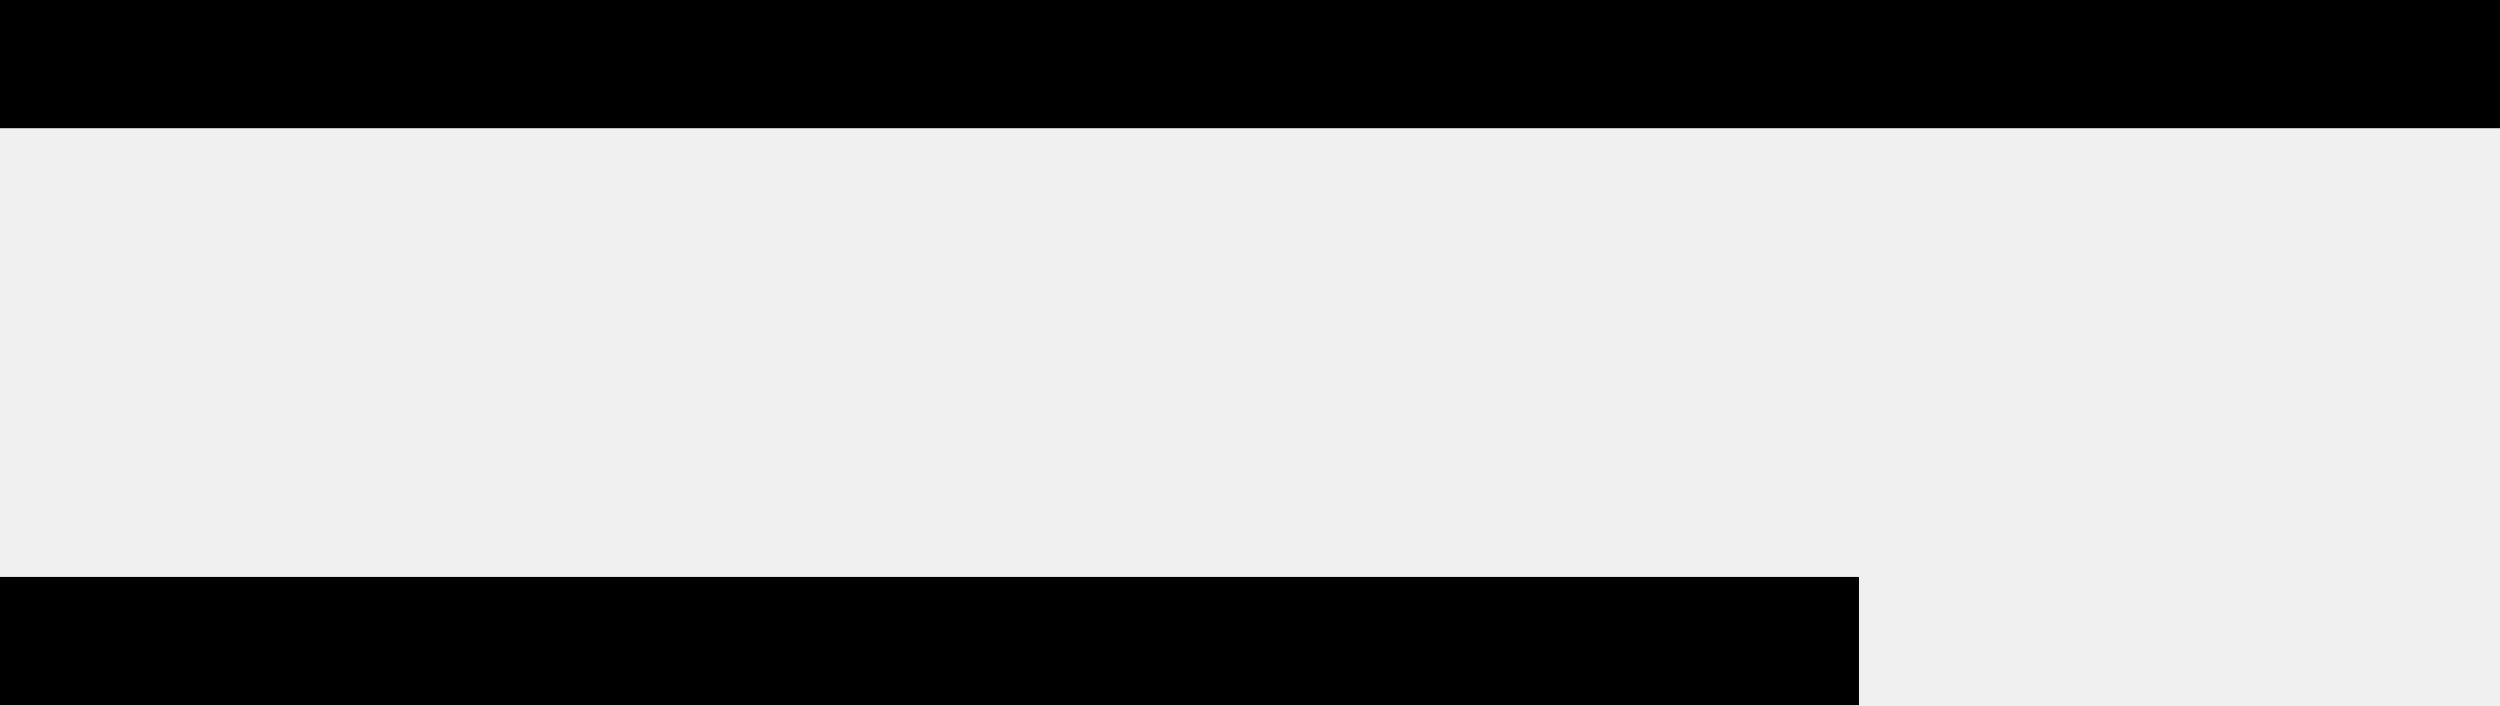
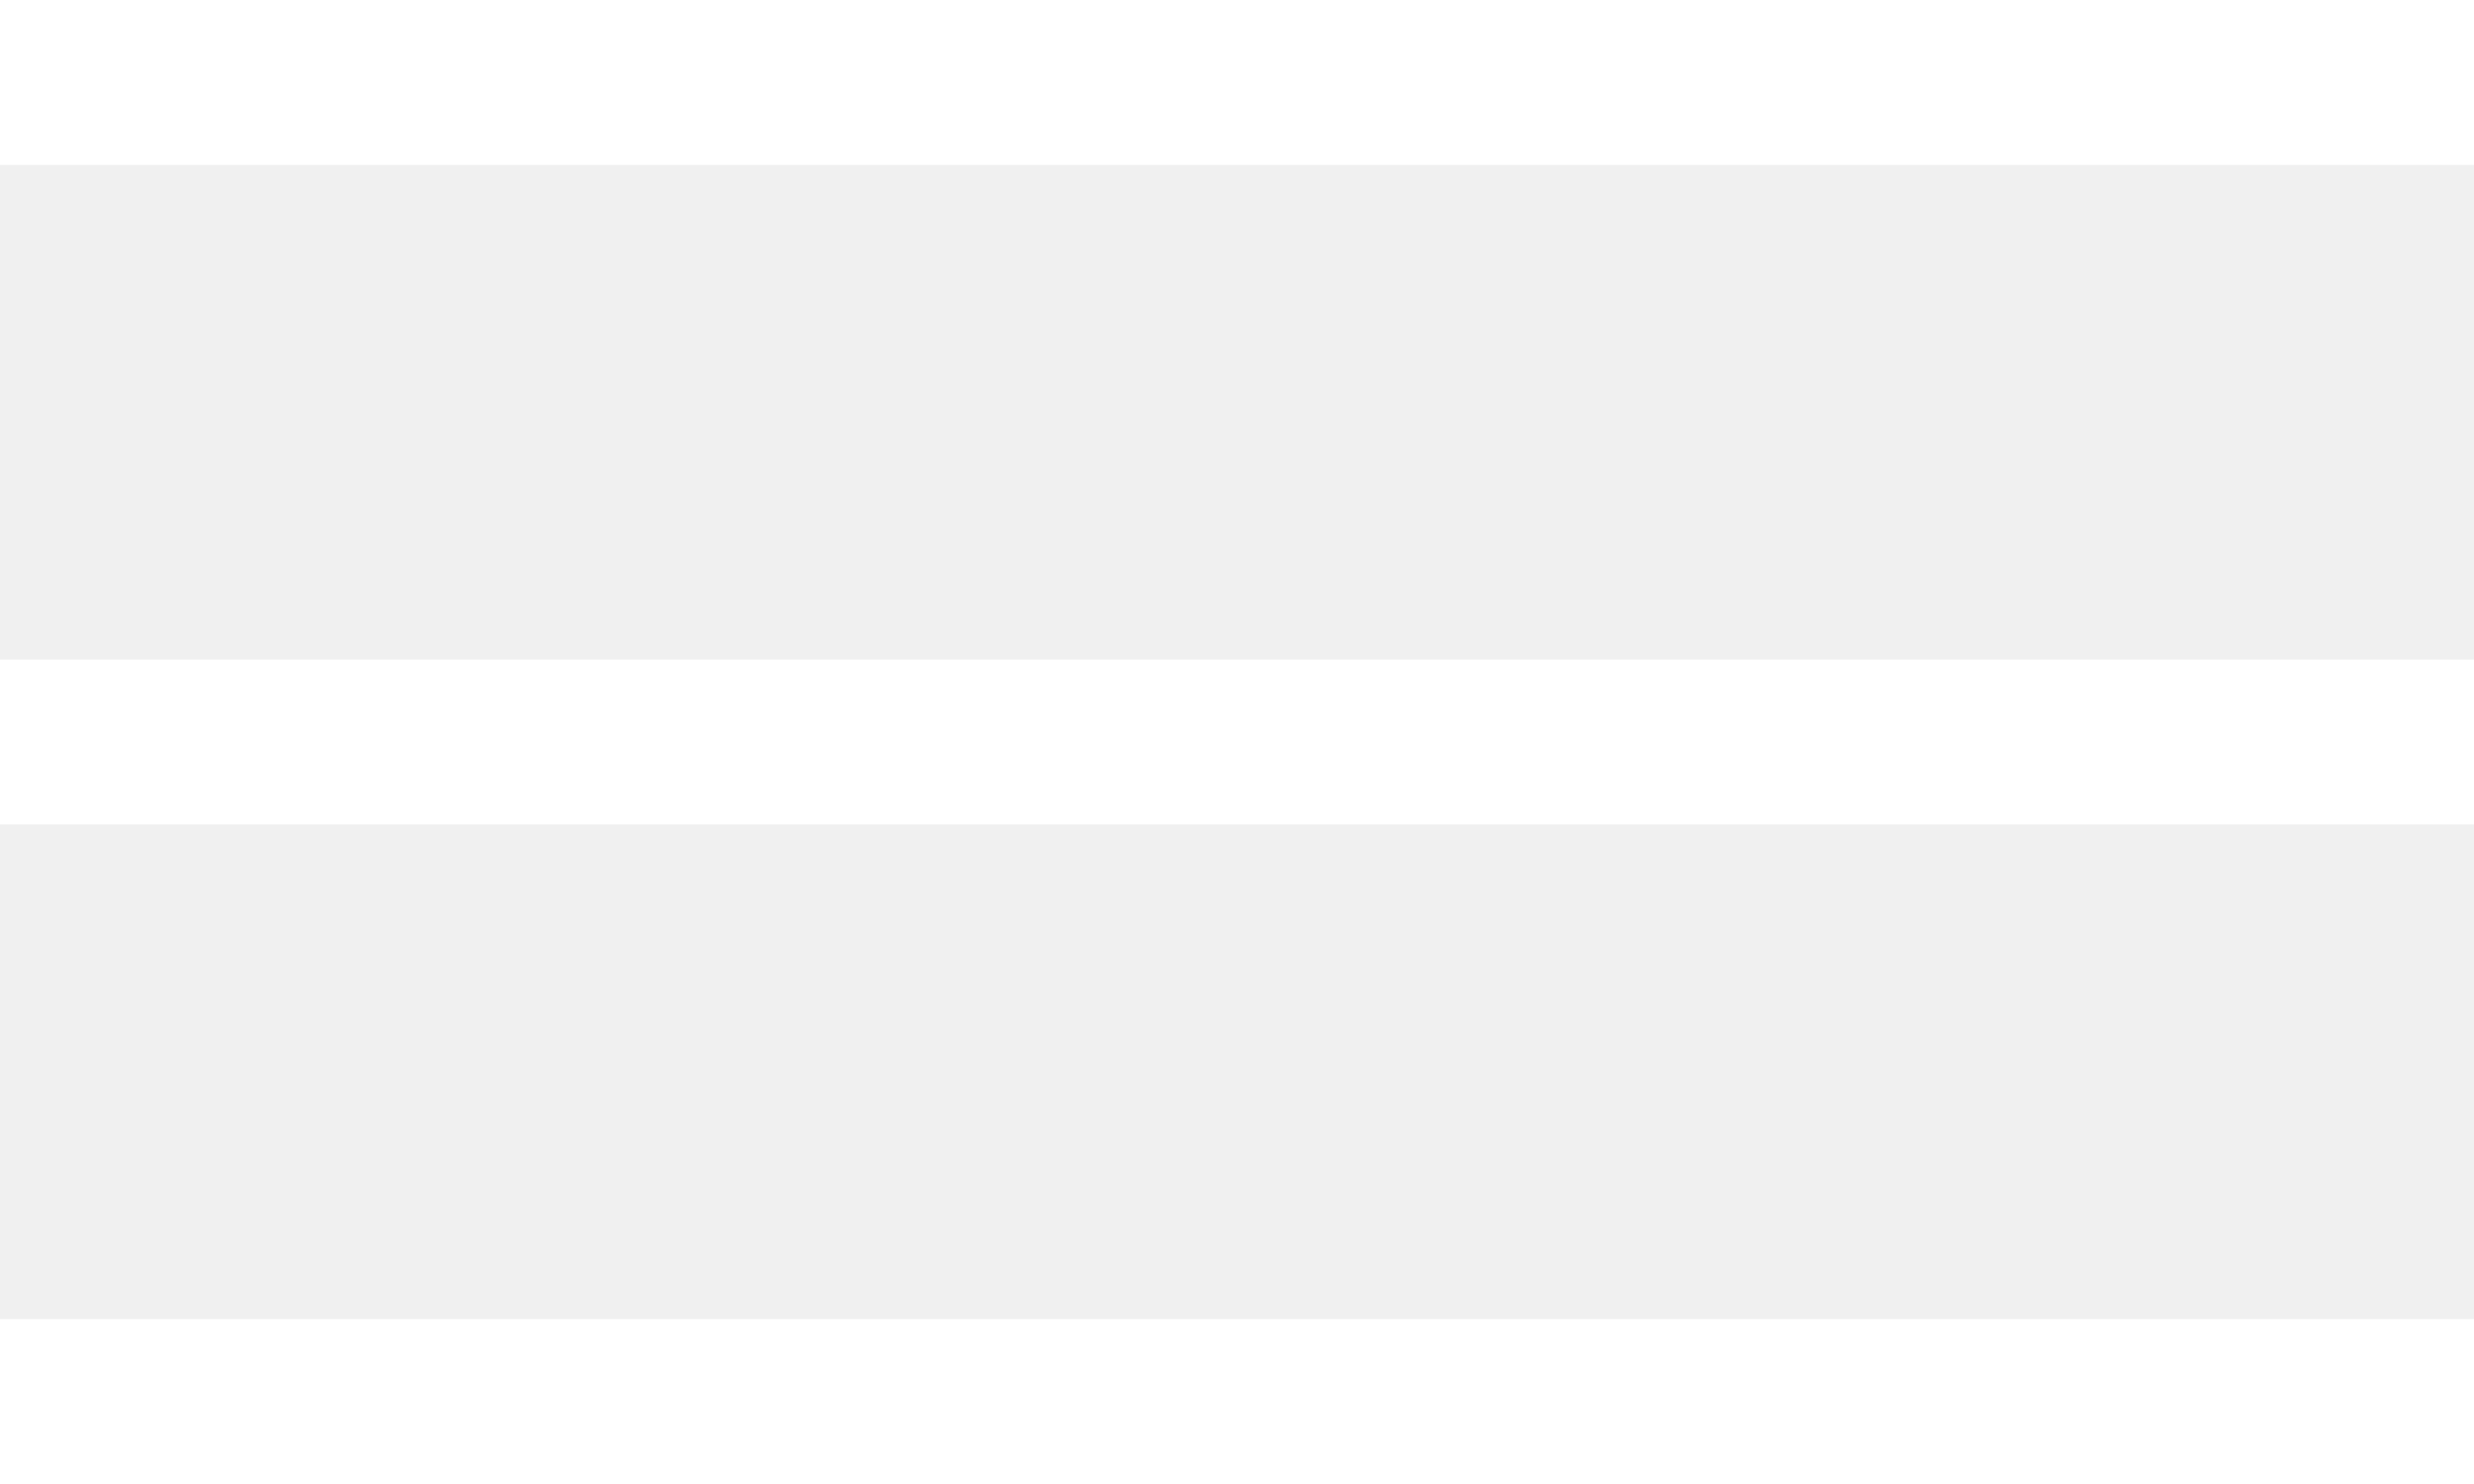
- <svg xmlns="http://www.w3.org/2000/svg" width="39" height="11" viewBox="0 0 39 11" fill="none">
-   <rect width="39" height="2" fill="black" />
-   <rect y="9" width="29" height="2" fill="black" />
+ <svg xmlns="http://www.w3.org/2000/svg" width="30" height="18" viewBox="0 0 30 18" fill="none">
+   <rect y="16" width="30" height="2" fill="white" />
+   <rect y="8" width="30" height="2" fill="white" />
+   <rect width="30" height="2" fill="white" />
</svg>
